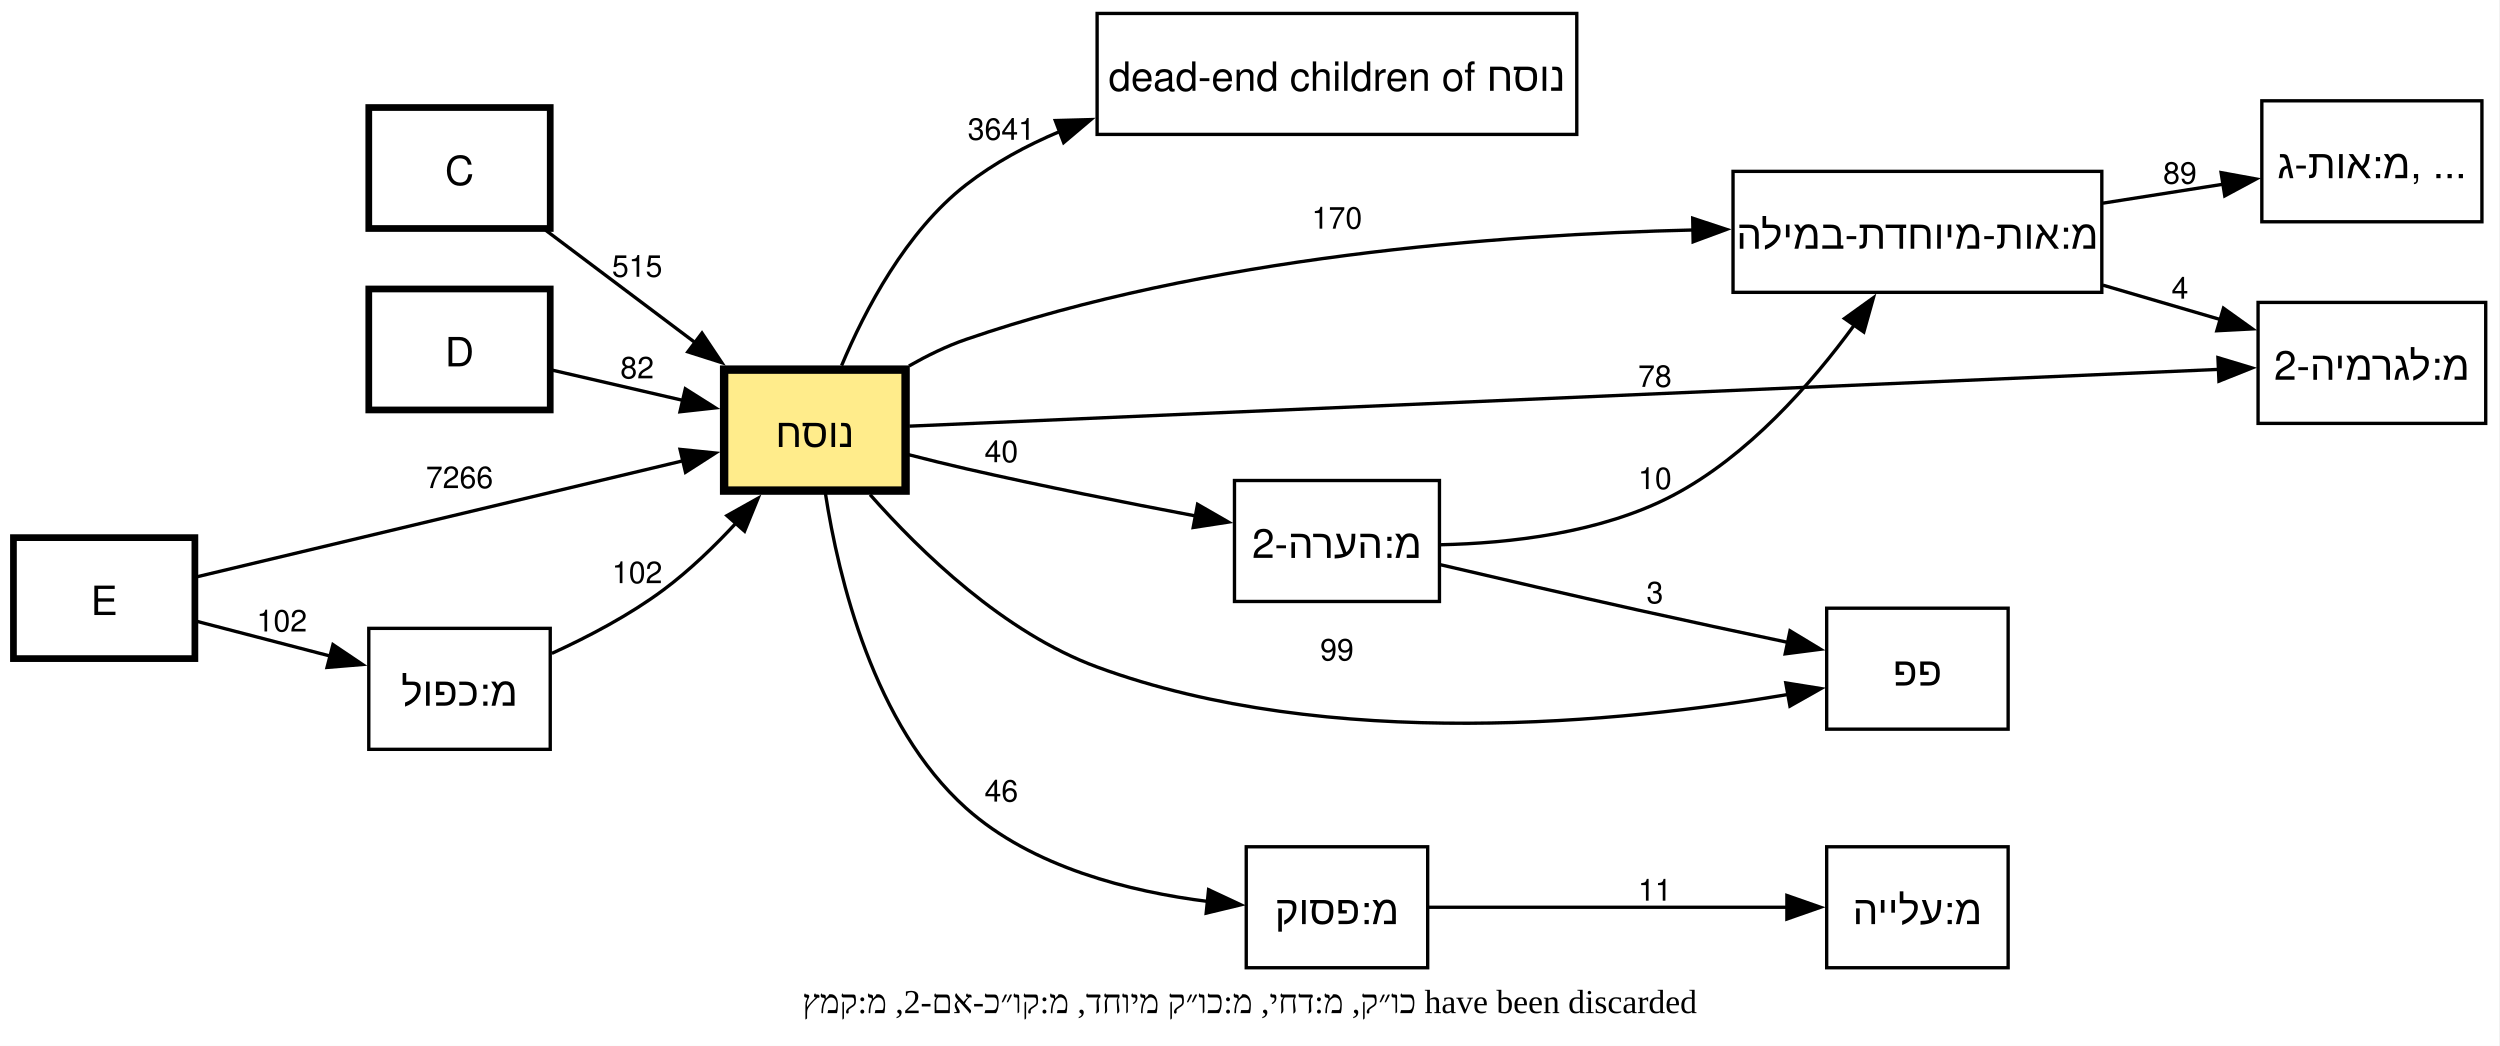
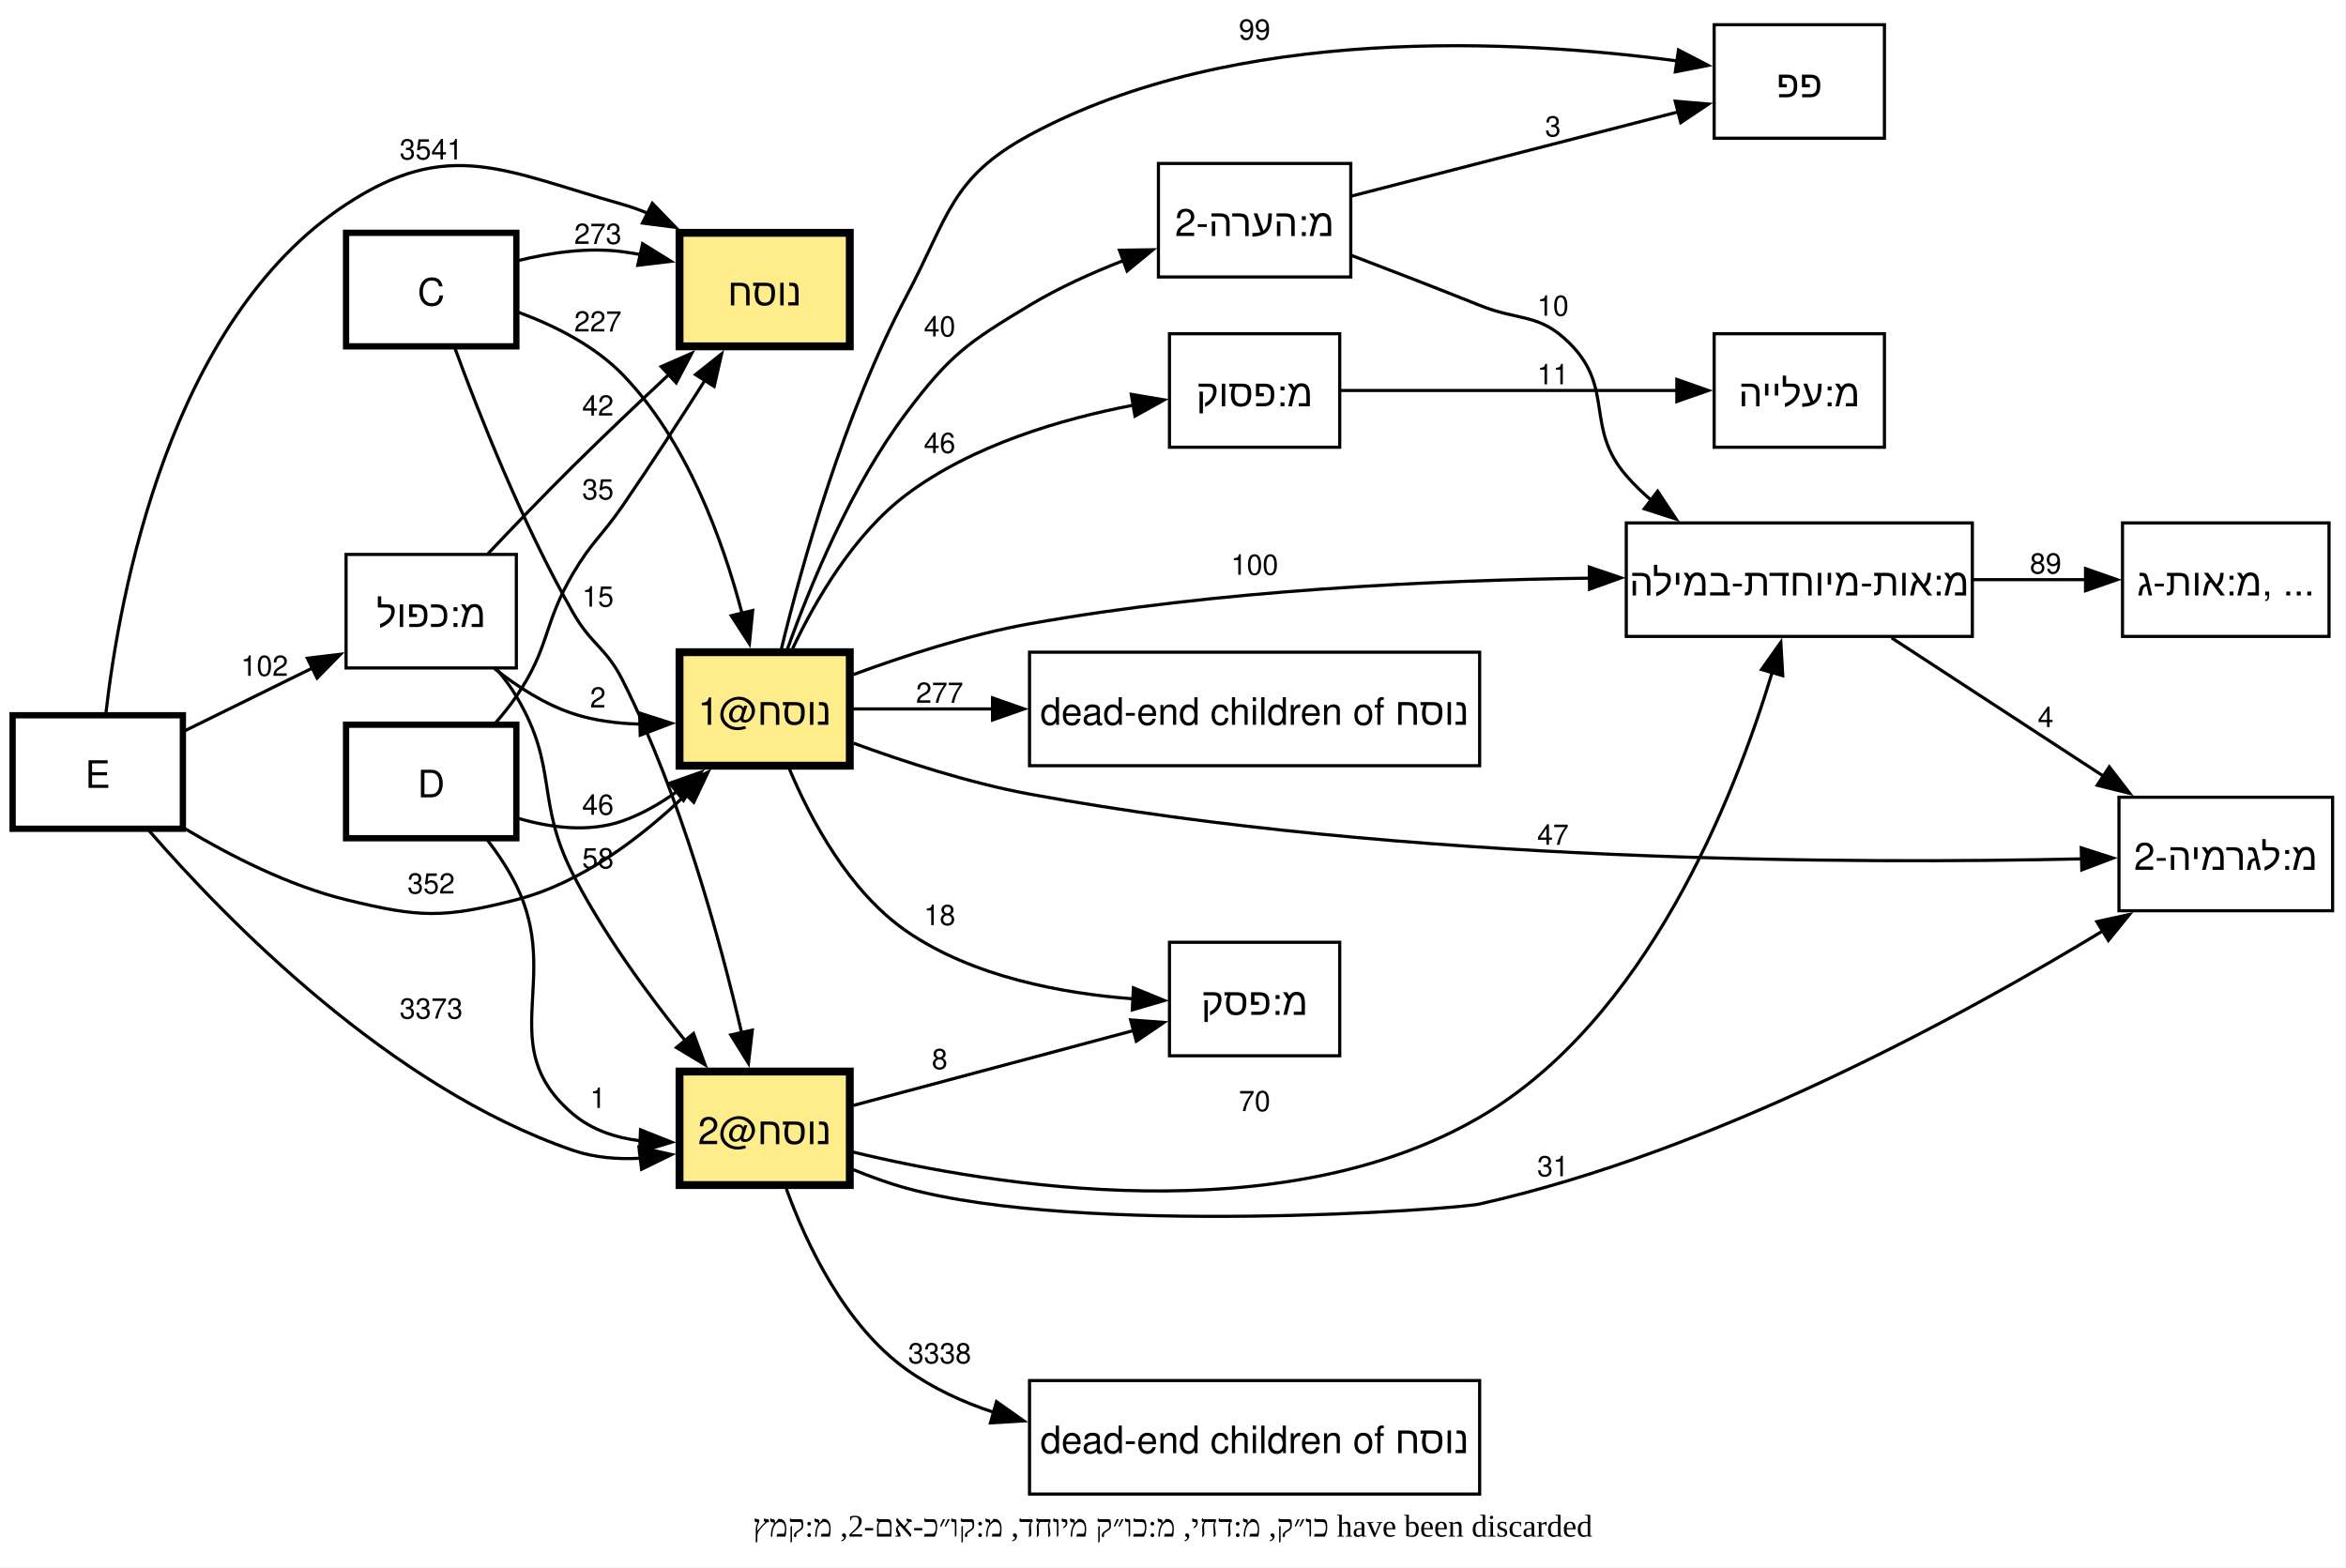
- <svg xmlns="http://www.w3.org/2000/svg" xmlns:xlink="http://www.w3.org/1999/xlink" width="744pt" height="311pt" viewBox="0.00 0.00 744.00 311.00">
-   <g id="graph0" class="graph" transform="scale(1 1) rotate(0) translate(4 307.25)">
-     <polygon fill="white" stroke="none" points="-4,4 -4,-307.25 739.75,-307.25 739.75,4 -4,4" />
+ <svg xmlns="http://www.w3.org/2000/svg" xmlns:xlink="http://www.w3.org/1999/xlink" width="744pt" height="497pt" viewBox="0.00 0.00 744.00 497.00">
+   <g id="graph0" class="graph" transform="scale(1 1) rotate(0) translate(4 493.09)">
+     <polygon fill="white" stroke="none" points="-4,4 -4,-493.09 739.75,-493.09 739.75,4 -4,4" />
    <text xml:space="preserve" text-anchor="middle" x="367.88" y="-5.75" font-family="Times New Roman,serif" font-size="10.00">כו״ק, מ:דחי, מ:כו״ק מיוחד, מ:קו״כ-אם-2, מ:קמץ have been discarded</text>
    <g id="node1" class="node">
-       <polygon fill="none" stroke="black" stroke-width="2" points="159.75,-275.25 105.75,-275.25 105.75,-239.25 159.75,-239.25 159.75,-275.25" />
-       <text xml:space="preserve" text-anchor="middle" x="132.75" y="-252.22" font-family="SBL Hebrew,Helvetica" font-size="12.00">C</text>
-     </g>
-     <g id="node6" class="node">
-       <polygon fill="#ffec8b" stroke="black" stroke-width="2.5" points="265.5,-197.25 211.5,-197.25 211.5,-161.25 265.5,-161.25 265.5,-197.25" />
-       <text xml:space="preserve" text-anchor="middle" x="238.5" y="-174.22" font-family="SBL Hebrew,Helvetica" font-size="12.00">נוסח</text>
+       <polygon fill="none" stroke="black" stroke-width="2" points="159.75,-419.25 105.75,-419.25 105.75,-383.25 159.75,-383.25 159.75,-419.25" />
+       <text xml:space="preserve" text-anchor="middle" x="132.75" y="-396.23" font-family="SBL Hebrew,Helvetica" font-size="12.00">C</text>
+     </g>
+     <g id="node7" class="node">
+       <polygon fill="#ffec8b" stroke="black" stroke-width="2.5" points="265.5,-419.25 211.5,-419.25 211.5,-383.25 265.5,-383.25 265.5,-419.25" />
+       <text xml:space="preserve" text-anchor="middle" x="238.5" y="-396.23" font-family="SBL Hebrew,Helvetica" font-size="12.00">נוסח</text>
    </g>
    <g id="edge1" class="edge">
-       <path fill="none" stroke="black" d="M158.34,-238.77C171.74,-228.69 188.53,-216.07 203.2,-205.04" />
-       <polygon fill="black" stroke="black" points="204.91,-208.13 210.8,-199.33 200.7,-202.54 204.91,-208.13" />
-       <text xml:space="preserve" text-anchor="middle" x="185.62" y="-224.87" font-family="Helvetica,sans-Serif" font-size="9.00">515</text>
+       <path fill="none" stroke="black" d="M160.1,-410.39C170.46,-412.97 182.49,-414.72 193.5,-413.25 195.39,-413 197.31,-412.69 199.24,-412.33" />
+       <polygon fill="black" stroke="black" points="199.79,-415.79 208.79,-410.21 198.27,-408.96 199.79,-415.79" />
+       <text xml:space="preserve" text-anchor="middle" x="185.62" y="-415.74" font-family="Helvetica,sans-Serif" font-size="9.00">273</text>
+     </g>
+     <g id="node8" class="node">
+       <polygon fill="#ffec8b" stroke="black" stroke-width="2.5" points="265.5,-286.25 211.5,-286.25 211.5,-250.25 265.5,-250.25 265.5,-286.25" />
+       <text xml:space="preserve" text-anchor="middle" x="238.5" y="-263.23" font-family="SBL Hebrew,Helvetica" font-size="12.00">נוסח@1</text>
+     </g>
+     <g id="edge2" class="edge">
+       <path fill="none" stroke="black" d="M160.17,-394.14C171.63,-389.94 184.47,-383.57 193.5,-374.25 213.79,-353.32 225.26,-321.7 231.36,-298.44" />
+       <polygon fill="black" stroke="black" points="234.71,-299.47 233.66,-288.93 227.91,-297.83 234.71,-299.47" />
+       <text xml:space="preserve" text-anchor="middle" x="185.62" y="-387.95" font-family="Helvetica,sans-Serif" font-size="9.00">227</text>
+     </g>
+     <g id="node9" class="node">
+       <polygon fill="#ffec8b" stroke="black" stroke-width="2.5" points="265.5,-153.25 211.5,-153.25 211.5,-117.25 265.5,-117.25 265.5,-153.25" />
+       <text xml:space="preserve" text-anchor="middle" x="238.5" y="-130.22" font-family="SBL Hebrew,Helvetica" font-size="12.00">נוסח@2</text>
+     </g>
+     <g id="edge3" class="edge">
+       <path fill="none" stroke="black" d="M140.19,-382.88C147.87,-361.9 161.71,-326.83 177.75,-298.75 183.62,-288.46 188.17,-287.83 193.5,-277.25 211.86,-240.78 224.33,-195.16 231.18,-165.62" />
+       <polygon fill="black" stroke="black" points="234.59,-166.39 233.36,-155.87 227.76,-164.86 234.59,-166.39" />
+       <text xml:space="preserve" text-anchor="middle" x="185.62" y="-300.7" font-family="Helvetica,sans-Serif" font-size="9.00">15</text>
    </g>
    <g id="node2" class="node">
-       <polygon fill="none" stroke="black" stroke-width="2" points="159.75,-221.25 105.75,-221.25 105.75,-185.25 159.75,-185.25 159.75,-221.25" />
-       <text xml:space="preserve" text-anchor="middle" x="132.75" y="-198.22" font-family="SBL Hebrew,Helvetica" font-size="12.00">D</text>
-     </g>
-     <g id="edge2" class="edge">
-       <path fill="none" stroke="black" d="M160.2,-197.13C172.09,-194.38 186.34,-191.08 199.35,-188.07" />
-       <polygon fill="black" stroke="black" points="199.95,-191.53 208.9,-185.87 198.37,-184.71 199.95,-191.53" />
-       <text xml:space="preserve" text-anchor="middle" x="185.62" y="-194.64" font-family="Helvetica,sans-Serif" font-size="9.00">82</text>
+       <polygon fill="none" stroke="black" stroke-width="2" points="159.75,-263.25 105.75,-263.25 105.75,-227.25 159.75,-227.25 159.75,-263.25" />
+       <text xml:space="preserve" text-anchor="middle" x="132.75" y="-240.22" font-family="SBL Hebrew,Helvetica" font-size="12.00">D</text>
+     </g>
+     <g id="edge4" class="edge">
+       <path fill="none" stroke="black" d="M153.06,-263.73C155.46,-266.47 157.77,-269.35 159.75,-272.25 170.52,-288.01 168.06,-294.8 177.75,-311.25 183.76,-321.46 186.8,-322.98 193.5,-332.75 202.4,-345.71 211.87,-360.35 219.74,-372.75" />
+       <polygon fill="black" stroke="black" points="216.57,-374.28 224.86,-380.87 222.49,-370.54 216.57,-374.28" />
+       <text xml:space="preserve" text-anchor="middle" x="185.62" y="-334.7" font-family="Helvetica,sans-Serif" font-size="9.00">35</text>
+     </g>
+     <g id="edge5" class="edge">
+       <path fill="none" stroke="black" d="M160.04,-233.64C170.61,-230.54 182.81,-228.97 193.5,-232.75 199.52,-234.87 205.31,-238.21 210.62,-242" />
+       <polygon fill="black" stroke="black" points="208.39,-244.7 218.38,-248.22 212.76,-239.24 208.39,-244.7" />
+       <text xml:space="preserve" text-anchor="middle" x="185.62" y="-234.7" font-family="Helvetica,sans-Serif" font-size="9.00">46</text>
+     </g>
+     <g id="edge6" class="edge">
+       <path fill="none" stroke="black" d="M150.35,-226.98C153.86,-222.42 157.25,-217.36 159.75,-212.25 174.35,-182.43 152.38,-161.17 177.75,-139.75 183.73,-134.7 191.36,-132.23 199.15,-131.26" />
+       <polygon fill="black" stroke="black" points="199.14,-134.76 208.99,-130.85 198.85,-127.77 199.14,-134.76" />
+       <text xml:space="preserve" text-anchor="middle" x="185.62" y="-141.7" font-family="Helvetica,sans-Serif" font-size="9.00">1</text>
    </g>
    <g id="node3" class="node">
-       <polygon fill="none" stroke="black" stroke-width="2" points="54,-147.25 0,-147.25 0,-111.25 54,-111.25 54,-147.25" />
-       <text xml:space="preserve" text-anchor="middle" x="27" y="-124.22" font-family="SBL Hebrew,Helvetica" font-size="12.00">E</text>
-     </g>
-     <g id="edge4" class="edge">
-       <path fill="none" stroke="black" d="M54.11,-135.48C90.6,-144.19 157.11,-160.06 199.21,-170.11" />
-       <polygon fill="black" stroke="black" points="198.39,-173.51 208.92,-172.43 200.01,-166.7 198.39,-173.51" />
-       <text xml:space="preserve" text-anchor="middle" x="132.75" y="-161.99" font-family="Helvetica,sans-Serif" font-size="9.00">7266</text>
-     </g>
-     <g id="node7" class="node">
-       <polygon fill="none" stroke="black" points="159.75,-120.25 105.75,-120.25 105.75,-84.25 159.75,-84.25 159.75,-120.25" />
-       <text xml:space="preserve" text-anchor="middle" x="132.75" y="-97.22" font-family="SBL Hebrew,Helvetica" font-size="12.00">מ:כפול</text>
-     </g>
-     <g id="edge3" class="edge">
-       <path fill="none" stroke="black" d="M54.45,-122.37C66.52,-119.23 81.04,-115.45 94.21,-112.02" />
-       <polygon fill="black" stroke="black" points="95.09,-115.41 103.88,-109.5 93.33,-108.63 95.09,-115.41" />
-       <text xml:space="preserve" text-anchor="middle" x="79.88" y="-119.32" font-family="Helvetica,sans-Serif" font-size="9.00">102</text>
+       <polygon fill="none" stroke="black" stroke-width="2" points="54,-266.25 0,-266.25 0,-230.25 54,-230.25 54,-266.25" />
+       <text xml:space="preserve" text-anchor="middle" x="27" y="-243.22" font-family="SBL Hebrew,Helvetica" font-size="12.00">E</text>
+     </g>
+     <g id="edge8" class="edge">
+       <path fill="none" stroke="black" d="M29.56,-266.66C33.88,-304.68 49.71,-391.41 105.75,-428.25 138.34,-449.67 155.97,-438.85 193.5,-428.25 196.12,-427.51 198.74,-426.57 201.32,-425.48" />
+       <polygon fill="black" stroke="black" points="202.88,-428.61 210.25,-421 199.75,-422.35 202.88,-428.61" />
+       <text xml:space="preserve" text-anchor="middle" x="132.75" y="-442.53" font-family="Helvetica,sans-Serif" font-size="9.00">3541</text>
+     </g>
+     <g id="edge9" class="edge">
+       <path fill="none" stroke="black" d="M54.43,-230.42C68.91,-221.73 87.57,-212.2 105.75,-207.75 129.06,-202.04 136.5,-201.8 159.75,-207.75 180.47,-213.06 199.5,-227.61 213.54,-241.12" />
+       <polygon fill="black" stroke="black" points="211.04,-243.56 220.55,-248.22 216.02,-238.65 211.04,-243.56" />
+       <text xml:space="preserve" text-anchor="middle" x="132.75" y="-209.7" font-family="Helvetica,sans-Serif" font-size="9.00">352</text>
+     </g>
+     <g id="edge10" class="edge">
+       <path fill="none" stroke="black" d="M43.11,-229.82C67.77,-201.41 119.75,-148.1 177.75,-128.25 184.48,-125.95 191.85,-125.36 199.06,-125.75" />
+       <polygon fill="black" stroke="black" points="198.64,-129.23 208.99,-126.93 199.47,-122.27 198.64,-129.23" />
+       <text xml:space="preserve" text-anchor="middle" x="132.75" y="-170.05" font-family="Helvetica,sans-Serif" font-size="9.00">3373</text>
+     </g>
+     <g id="node10" class="node">
+       <polygon fill="none" stroke="black" points="159.75,-317.25 105.75,-317.25 105.75,-281.25 159.75,-281.25 159.75,-317.25" />
+       <text xml:space="preserve" text-anchor="middle" x="132.75" y="-294.23" font-family="SBL Hebrew,Helvetica" font-size="12.00">מ:כפול</text>
+     </g>
+     <g id="edge7" class="edge">
+       <path fill="none" stroke="black" d="M54.45,-261.25C66.89,-267.37 81.92,-274.75 95.4,-281.38" />
+       <polygon fill="black" stroke="black" points="93.47,-284.33 103.99,-285.6 96.56,-278.05 93.47,-284.33" />
+       <text xml:space="preserve" text-anchor="middle" x="79.88" y="-278.75" font-family="Helvetica,sans-Serif" font-size="9.00">102</text>
    </g>
    <g id="node4" class="node">
      <g id="a_node4">
-         <a xlink:title="כתיב ולא קרי&#10;מ:אין פרשה בתחילת פרק&#10;מ:אין פרשה בתחילת פרק בספרי אמ״ת&#10;מ:מקף אפור&#10;מ:נו״ן הפוכה&#10;מ:פסק&#10;מ:צינור&#10;מ:קישור בהערה&#10;מ:קישור פנימי בהערה&#10;מודגש&#10;סס&#10;ססס&#10;פפפ&#10;קו״כ&#10;קרי ולא כתיב&#10;ר0&#10;ר1&#10;ר3&#10;ר4&#10;ש">
-           <polygon fill="none" stroke="black" points="465.25,-303.25 322.5,-303.25 322.5,-267.25 465.25,-267.25 465.25,-303.25" />
-           <text xml:space="preserve" text-anchor="middle" x="393.88" y="-280.23" font-family="SBL Hebrew,Helvetica" font-size="12.00">dead-end children of נוסח</text>
+         <a xlink:title="כתיב ולא קרי&#10;מ:אין פרשה בתחילת פרק&#10;מ:אין פרשה בתחילת פרק בספרי אמ״ת&#10;מ:מקף אפור&#10;מ:נו״ן הפוכה&#10;מ:צינור&#10;סס&#10;ססס&#10;פפפ&#10;קו״כ&#10;קרי ולא כתיב&#10;ר0&#10;ר1&#10;ר3&#10;ר4">
+           <polygon fill="none" stroke="black" points="465.25,-286.25 322.5,-286.25 322.5,-250.25 465.25,-250.25 465.25,-286.25" />
+           <text xml:space="preserve" text-anchor="middle" x="393.88" y="-263.23" font-family="SBL Hebrew,Helvetica" font-size="12.00">dead-end children of נוסח</text>
        </a>
      </g>
    </g>
    <g id="node5" class="node">
      <g id="a_node5">
        <a xlink:title="מ:אות-ג&#10;מ:אות-ק">
-           <polygon fill="none" stroke="black" points="734.62,-277.25 669.12,-277.25 669.12,-241.25 734.62,-241.25 734.62,-277.25" />
-           <text xml:space="preserve" text-anchor="middle" x="701.88" y="-254.22" font-family="SBL Hebrew,Helvetica" font-size="12.00">מ:אות-ג, ...</text>
+           <polygon fill="none" stroke="black" points="734.62,-327.25 669.12,-327.25 669.12,-291.25 734.62,-291.25 734.62,-327.25" />
+           <text xml:space="preserve" text-anchor="middle" x="701.88" y="-304.23" font-family="SBL Hebrew,Helvetica" font-size="12.00">מ:אות-ג, ...</text>
        </a>
      </g>
    </g>
+     <g id="node6" class="node">
+       <g id="a_node6">
+         <a xlink:title="מ:קישור בהערה&#10;מ:קישור פנימי בהערה&#10;מודגש&#10;ש">
+           <polygon fill="none" stroke="black" points="465.25,-55.25 322.5,-55.25 322.5,-19.25 465.25,-19.25 465.25,-55.25" />
+           <text xml:space="preserve" text-anchor="middle" x="393.88" y="-32.23" font-family="SBL Hebrew,Helvetica" font-size="12.00">dead-end children of נוסח</text>
+         </a>
+       </g>
+     </g>
+     <g id="edge19" class="edge">
+       <path fill="none" stroke="black" d="M266.57,-268.25C279.21,-268.25 295.02,-268.25 311.12,-268.25" />
+       <polygon fill="black" stroke="black" points="310.77,-271.75 320.77,-268.25 310.77,-264.75 310.77,-271.75" />
+       <text xml:space="preserve" text-anchor="middle" x="294" y="-270.2" font-family="Helvetica,sans-Serif" font-size="9.00">277</text>
+     </g>
+     <g id="node11" class="node">
+       <polygon fill="none" stroke="black" points="621.5,-327.25 511.75,-327.25 511.75,-291.25 621.5,-291.25 621.5,-327.25" />
+       <text xml:space="preserve" text-anchor="middle" x="566.62" y="-304.23" font-family="SBL Hebrew,Helvetica" font-size="12.00">מ:אות-מיוחדת-במילה</text>
+     </g>
+     <g id="edge20" class="edge">
+       <path fill="none" stroke="black" d="M266.68,-279.17C282.66,-285.07 303.41,-291.82 322.5,-295.25 382.02,-305.96 450.92,-309.07 500.15,-309.73" />
+       <polygon fill="black" stroke="black" points="500.04,-313.23 510.08,-309.83 500.11,-306.23 500.04,-313.23" />
+       <text xml:space="preserve" text-anchor="middle" x="393.88" y="-310.81" font-family="Helvetica,sans-Serif" font-size="9.00">100</text>
+     </g>
+     <g id="node12" class="node">
+       <polygon fill="none" stroke="black" points="735.75,-240.25 668,-240.25 668,-204.25 735.75,-204.25 735.75,-240.25" />
+       <text xml:space="preserve" text-anchor="middle" x="701.88" y="-217.22" font-family="SBL Hebrew,Helvetica" font-size="12.00">מ:לגרמיה-2</text>
+     </g>
+     <g id="edge22" class="edge">
+       <path fill="none" stroke="black" d="M266.69,-257.39C282.68,-251.52 303.43,-244.77 322.5,-241.25 441.67,-219.28 585.29,-219.09 656.45,-220.71" />
+       <polygon fill="black" stroke="black" points="656.04,-224.2 666.12,-220.96 656.22,-217.21 656.04,-224.2" />
+       <text xml:space="preserve" text-anchor="middle" x="488.5" y="-225.18" font-family="Helvetica,sans-Serif" font-size="9.00">47</text>
+     </g>
+     <g id="node13" class="node">
+       <polygon fill="none" stroke="black" points="424.38,-441.25 363.38,-441.25 363.38,-405.25 424.38,-405.25 424.38,-441.25" />
+       <text xml:space="preserve" text-anchor="middle" x="393.88" y="-418.23" font-family="SBL Hebrew,Helvetica" font-size="12.00">מ:הערה-2</text>
+     </g>
+     <g id="edge21" class="edge">
+       <path fill="none" stroke="black" d="M245.7,-287.17C252.82,-307.1 265.82,-338.79 283.5,-362.25 297.34,-380.61 302.8,-384.39 322.5,-396.25 331.72,-401.8 342.28,-406.57 352.37,-410.49" />
+       <polygon fill="black" stroke="black" points="351.03,-413.73 361.62,-413.88 353.44,-407.15 351.03,-413.73" />
+       <text xml:space="preserve" text-anchor="middle" x="294" y="-386.4" font-family="Helvetica,sans-Serif" font-size="9.00">40</text>
+     </g>
+     <g id="node14" class="node">
+       <polygon fill="none" stroke="black" points="593.62,-485.25 539.62,-485.25 539.62,-449.25 593.62,-449.25 593.62,-485.25" />
+       <text xml:space="preserve" text-anchor="middle" x="566.62" y="-462.23" font-family="SBL Hebrew,Helvetica" font-size="12.00">פפ</text>
+     </g>
+     <g id="edge25" class="edge">
+       <path fill="none" stroke="black" d="M243.79,-287.26C250.17,-313.48 263.57,-361.75 283.5,-399.25 296.89,-424.45 297.41,-436.66 322.5,-450.25 387.78,-485.59 477.76,-480.48 527.94,-473.76" />
+       <polygon fill="black" stroke="black" points="528.31,-477.24 537.71,-472.35 527.31,-470.31 528.31,-477.24" />
+       <text xml:space="preserve" text-anchor="middle" x="393.88" y="-480.54" font-family="Helvetica,sans-Serif" font-size="9.00">99</text>
+     </g>
+     <g id="node15" class="node">
+       <polygon fill="none" stroke="black" points="420.88,-387.25 366.88,-387.25 366.88,-351.25 420.88,-351.25 420.88,-387.25" />
+       <text xml:space="preserve" text-anchor="middle" x="393.88" y="-364.23" font-family="SBL Hebrew,Helvetica" font-size="12.00">מ:פסוק</text>
+     </g>
+     <g id="edge23" class="edge">
+       <path fill="none" stroke="black" d="M247.36,-287.36C254.6,-302.69 266.75,-323.66 283.5,-336.25 304.42,-351.98 332.85,-360.27 355.47,-364.6" />
+       <polygon fill="black" stroke="black" points="354.77,-368.03 365.22,-366.27 355.95,-361.13 354.77,-368.03" />
+       <text xml:space="preserve" text-anchor="middle" x="294" y="-349.44" font-family="Helvetica,sans-Serif" font-size="9.00">46</text>
+     </g>
+     <g id="node17" class="node">
+       <polygon fill="none" stroke="black" points="420.88,-194.25 366.88,-194.25 366.88,-158.25 420.88,-158.25 420.88,-194.25" />
+       <text xml:space="preserve" text-anchor="middle" x="393.88" y="-171.22" font-family="SBL Hebrew,Helvetica" font-size="12.00">מ:פסק</text>
+     </g>
+     <g id="edge24" class="edge">
+       <path fill="none" stroke="black" d="M246.31,-249.28C253.16,-233.01 265.32,-210.28 283.5,-197.75 304.53,-183.25 332.95,-177.99 355.55,-176.29" />
+       <polygon fill="black" stroke="black" points="355.45,-179.8 365.26,-175.78 355.09,-172.81 355.45,-179.8" />
+       <text xml:space="preserve" text-anchor="middle" x="294" y="-199.7" font-family="Helvetica,sans-Serif" font-size="9.00">18</text>
+     </g>
+     <g id="edge29" class="edge">
+       <path fill="none" stroke="black" d="M245.38,-116.06C251.82,-98.35 263.94,-72.76 283.5,-58.75 291.82,-52.79 301.37,-48.38 311.28,-45.13" />
+       <polygon fill="black" stroke="black" points="312.03,-48.55 320.69,-42.45 310.11,-41.82 312.03,-48.55" />
+       <text xml:space="preserve" text-anchor="middle" x="294" y="-60.7" font-family="Helvetica,sans-Serif" font-size="9.00">3338</text>
+     </g>
+     <g id="edge26" class="edge">
+       <path fill="none" stroke="black" d="M266.41,-127.75C311.13,-116.93 402.07,-101.98 465.25,-138.75 518.07,-169.5 545.96,-239.87 558.05,-279.93" />
+       <polygon fill="black" stroke="black" points="554.64,-280.74 560.76,-289.39 561.37,-278.81 554.64,-280.74" />
+       <text xml:space="preserve" text-anchor="middle" x="393.88" y="-140.7" font-family="Helvetica,sans-Serif" font-size="9.00">70</text>
+     </g>
+     <g id="edge27" class="edge">
+       <path fill="none" stroke="black" d="M266.53,-122.17C272.05,-119.91 277.88,-117.79 283.5,-116.25 339.02,-101.03 457.37,-109.49 465.25,-111.25 539.51,-127.86 617.95,-170.6 662.99,-197.93" />
+       <polygon fill="black" stroke="black" points="660.98,-200.8 671.33,-203.06 664.64,-194.84 660.98,-200.8" />
+       <text xml:space="preserve" text-anchor="middle" x="488.5" y="-120.04" font-family="Helvetica,sans-Serif" font-size="9.00">31</text>
+     </g>
+     <g id="edge28" class="edge">
+       <path fill="none" stroke="black" d="M266.57,-142.49C291.36,-149.11 328.28,-158.98 355.8,-166.34" />
+       <polygon fill="black" stroke="black" points="354.56,-169.63 365.13,-168.83 356.37,-162.87 354.56,-169.63" />
+       <text xml:space="preserve" text-anchor="middle" x="294" y="-154.03" font-family="Helvetica,sans-Serif" font-size="9.00">8</text>
+     </g>
+     <g id="edge15" class="edge">
+       <path fill="none" stroke="black" d="M150.66,-317.38C158.75,-325.94 168.64,-336.23 177.75,-345.25 187.52,-354.92 198.43,-365.27 208.23,-374.41" />
+       <polygon fill="black" stroke="black" points="205.68,-376.82 215.39,-381.06 210.44,-371.69 205.68,-376.82" />
+       <text xml:space="preserve" text-anchor="middle" x="185.62" y="-361.29" font-family="Helvetica,sans-Serif" font-size="9.00">42</text>
+     </g>
+     <g id="edge16" class="edge">
+       <path fill="none" stroke="black" d="M152.8,-281.06C160.04,-275.33 168.73,-269.72 177.75,-266.75 184.46,-264.54 191.83,-263.61 199.03,-263.44" />
+       <polygon fill="black" stroke="black" points="198.86,-266.94 208.95,-263.7 199.04,-259.94 198.86,-266.94" />
+       <text xml:space="preserve" text-anchor="middle" x="185.62" y="-268.7" font-family="Helvetica,sans-Serif" font-size="9.00">2</text>
+     </g>
+     <g id="edge17" class="edge">
+       <path fill="none" stroke="black" d="M153.41,-280.99C155.75,-278.22 157.95,-275.27 159.75,-272.25 173.24,-249.61 165.73,-239.21 177.75,-215.75 187.41,-196.89 201.39,-177.77 213.41,-162.89" />
+       <polygon fill="black" stroke="black" points="215.94,-165.32 219.61,-155.39 210.54,-160.86 215.94,-165.32" />
+       <text xml:space="preserve" text-anchor="middle" x="185.62" y="-217.7" font-family="Helvetica,sans-Serif" font-size="9.00">58</text>
+     </g>
    <g id="edge11" class="edge">
-       <path fill="none" stroke="black" d="M246.46,-198.45C253.4,-214.99 265.62,-238.36 283.5,-252.25 291.87,-258.75 301.51,-263.98 311.53,-268.18" />
-       <polygon fill="black" stroke="black" points="310.06,-271.37 320.65,-271.66 312.55,-264.82 310.06,-271.37" />
-       <text xml:space="preserve" text-anchor="middle" x="294" y="-265.64" font-family="Helvetica,sans-Serif" font-size="9.00">3641</text>
-     </g>
-     <g id="node8" class="node">
-       <polygon fill="none" stroke="black" points="621.5,-256.25 511.75,-256.25 511.75,-220.25 621.5,-220.25 621.5,-256.25" />
-       <text xml:space="preserve" text-anchor="middle" x="566.62" y="-233.22" font-family="SBL Hebrew,Helvetica" font-size="12.00">מ:אות-מיוחדת-במילה</text>
+       <path fill="none" stroke="black" d="M621.82,-309.25C633.69,-309.25 646.11,-309.25 657.49,-309.25" />
+       <polygon fill="black" stroke="black" points="657.4,-312.75 667.4,-309.25 657.4,-305.75 657.4,-312.75" />
+       <text xml:space="preserve" text-anchor="middle" x="644.75" y="-311.2" font-family="Helvetica,sans-Serif" font-size="9.00">89</text>
    </g>
    <g id="edge12" class="edge">
-       <path fill="none" stroke="black" d="M266.51,-198.34C271.93,-201.43 277.74,-204.27 283.5,-206.25 354.83,-230.82 441.71,-237.45 500.05,-238.81" />
-       <polygon fill="black" stroke="black" points="499.75,-242.3 509.81,-238.98 499.88,-235.3 499.75,-242.3" />
-       <text xml:space="preserve" text-anchor="middle" x="393.88" y="-239.2" font-family="Helvetica,sans-Serif" font-size="9.00">170</text>
-     </g>
-     <g id="node9" class="node">
-       <polygon fill="none" stroke="black" points="735.75,-217.25 668,-217.25 668,-181.25 735.75,-181.25 735.75,-217.25" />
-       <text xml:space="preserve" text-anchor="middle" x="701.88" y="-194.22" font-family="SBL Hebrew,Helvetica" font-size="12.00">מ:לגרמיה-2</text>
+       <path fill="none" stroke="black" d="M595.88,-290.8C615.49,-278 641.83,-260.8 663.22,-246.84" />
+       <polygon fill="black" stroke="black" points="664.93,-249.9 671.39,-241.5 661.1,-244.04 664.93,-249.9" />
+       <text xml:space="preserve" text-anchor="middle" x="644.75" y="-262.49" font-family="Helvetica,sans-Serif" font-size="9.00">4</text>
+     </g>
+     <g id="edge13" class="edge">
+       <path fill="none" stroke="black" d="M424.75,-412.03C437.29,-407.26 452.02,-401.57 465.25,-396.25 478,-391.12 484,-393.94 493.75,-384.25 508.16,-369.94 498.47,-357.61 511.75,-342.25 514.15,-339.47 516.85,-336.85 519.72,-334.4" />
+       <polygon fill="black" stroke="black" points="521.69,-337.31 527.54,-328.48 517.46,-331.73 521.69,-337.31" />
+       <text xml:space="preserve" text-anchor="middle" x="488.5" y="-392.95" font-family="Helvetica,sans-Serif" font-size="9.00">10</text>
    </g>
    <g id="edge14" class="edge">
-       <path fill="none" stroke="black" d="M266.64,-180.43C343.23,-183.75 561.66,-193.22 656.27,-197.32" />
-       <polygon fill="black" stroke="black" points="656.06,-200.81 666.2,-197.75 656.36,-193.82 656.06,-200.81" />
-       <text xml:space="preserve" text-anchor="middle" x="488.5" y="-192.12" font-family="Helvetica,sans-Serif" font-size="9.00">78</text>
-     </g>
-     <g id="node10" class="node">
-       <polygon fill="none" stroke="black" points="424.38,-164.25 363.38,-164.25 363.38,-128.25 424.38,-128.25 424.38,-164.25" />
-       <text xml:space="preserve" text-anchor="middle" x="393.88" y="-141.22" font-family="SBL Hebrew,Helvetica" font-size="12.00">מ:הערה-2</text>
-     </g>
-     <g id="edge13" class="edge">
-       <path fill="none" stroke="black" d="M266.43,-171.93C272.05,-170.48 277.96,-169.02 283.5,-167.75 306,-162.6 331.27,-157.59 351.85,-153.69" />
-       <polygon fill="black" stroke="black" points="352.39,-157.16 361.57,-151.88 351.1,-150.27 352.39,-157.16" />
-       <text xml:space="preserve" text-anchor="middle" x="294" y="-169.7" font-family="Helvetica,sans-Serif" font-size="9.00">40</text>
-     </g>
-     <g id="node11" class="node">
-       <polygon fill="none" stroke="black" points="593.62,-126.25 539.62,-126.25 539.62,-90.25 593.62,-90.25 593.62,-126.25" />
-       <text xml:space="preserve" text-anchor="middle" x="566.62" y="-103.22" font-family="SBL Hebrew,Helvetica" font-size="12.00">פפ</text>
-     </g>
-     <g id="edge16" class="edge">
-       <path fill="none" stroke="black" d="M254.93,-160.05C270.06,-142.9 294.83,-118.95 322.5,-108.75 391.47,-83.33 479.11,-92.26 528.1,-100.57" />
-       <polygon fill="black" stroke="black" points="527.45,-104.01 537.91,-102.33 528.68,-97.12 527.45,-104.01" />
-       <text xml:space="preserve" text-anchor="middle" x="393.88" y="-110.7" font-family="Helvetica,sans-Serif" font-size="9.00">99</text>
-     </g>
-     <g id="node12" class="node">
-       <polygon fill="none" stroke="black" points="420.88,-55.25 366.88,-55.25 366.88,-19.25 420.88,-19.25 420.88,-55.25" />
-       <text xml:space="preserve" text-anchor="middle" x="393.88" y="-32.23" font-family="SBL Hebrew,Helvetica" font-size="12.00">מ:פסוק</text>
-     </g>
-     <g id="edge15" class="edge">
-       <path fill="none" stroke="black" d="M241.65,-160.37C245.52,-135.32 256.01,-91.38 283.5,-66.75 303.17,-49.12 332.31,-41.87 355.56,-38.96" />
-       <polygon fill="black" stroke="black" points="355.67,-42.47 365.27,-37.98 354.96,-35.5 355.67,-42.47" />
-       <text xml:space="preserve" text-anchor="middle" x="294" y="-68.7" font-family="Helvetica,sans-Serif" font-size="9.00">46</text>
-     </g>
-     <g id="edge9" class="edge">
-       <path fill="none" stroke="black" d="M160.23,-112.8C171.06,-117.74 183.39,-124.21 193.5,-131.75 201.27,-137.55 208.8,-144.83 215.37,-151.94" />
-       <polygon fill="black" stroke="black" points="212.34,-153.8 221.59,-158.97 217.58,-149.17 212.34,-153.8" />
-       <text xml:space="preserve" text-anchor="middle" x="185.62" y="-133.7" font-family="Helvetica,sans-Serif" font-size="9.00">102</text>
-     </g>
-     <g id="edge5" class="edge">
-       <path fill="none" stroke="black" d="M621.82,-246.79C633.82,-248.68 646.37,-250.66 657.85,-252.47" />
-       <polygon fill="black" stroke="black" points="657,-255.88 667.42,-253.98 658.09,-248.96 657,-255.88" />
-       <text xml:space="preserve" text-anchor="middle" x="644.75" y="-252.58" font-family="Helvetica,sans-Serif" font-size="9.00">89</text>
-     </g>
-     <g id="edge6" class="edge">
-       <path fill="none" stroke="black" d="M621.82,-222.39C633.5,-218.97 645.7,-215.4 656.92,-212.11" />
-       <polygon fill="black" stroke="black" points="657.7,-215.53 666.31,-209.37 655.73,-208.82 657.7,-215.53" />
-       <text xml:space="preserve" text-anchor="middle" x="644.75" y="-218.36" font-family="Helvetica,sans-Serif" font-size="9.00">4</text>
-     </g>
-     <g id="edge7" class="edge">
-       <path fill="none" stroke="black" d="M424.59,-145.13C445.1,-145.56 472.42,-148.57 493.75,-159.75 516.12,-171.47 535.1,-193.05 547.92,-210.63" />
-       <polygon fill="black" stroke="black" points="544.93,-212.46 553.53,-218.65 550.67,-208.45 544.93,-212.46" />
-       <text xml:space="preserve" text-anchor="middle" x="488.5" y="-161.7" font-family="Helvetica,sans-Serif" font-size="9.00">10</text>
-     </g>
-     <g id="edge8" class="edge">
-       <path fill="none" stroke="black" d="M424.71,-139.18C441.82,-135.17 463.72,-130.09 483.25,-125.75 497.86,-122.5 513.95,-119.06 528.01,-116.09" />
-       <polygon fill="black" stroke="black" points="528.71,-119.52 537.78,-114.03 527.27,-112.67 528.71,-119.52" />
-       <text xml:space="preserve" text-anchor="middle" x="488.5" y="-127.7" font-family="Helvetica,sans-Serif" font-size="9.00">3</text>
-     </g>
-     <g id="node13" class="node">
-       <polygon fill="none" stroke="black" points="593.62,-55.25 539.62,-55.25 539.62,-19.25 593.62,-19.25 593.62,-55.25" />
-       <text xml:space="preserve" text-anchor="middle" x="566.62" y="-32.23" font-family="SBL Hebrew,Helvetica" font-size="12.00">מ:עלייה</text>
-     </g>
-     <g id="edge10" class="edge">
-       <path fill="none" stroke="black" d="M421.18,-37.25C449.76,-37.25 495.65,-37.25 528.03,-37.25" />
-       <polygon fill="black" stroke="black" points="527.78,-40.75 537.78,-37.25 527.78,-33.75 527.78,-40.75" />
-       <text xml:space="preserve" text-anchor="middle" x="488.5" y="-39.2" font-family="Helvetica,sans-Serif" font-size="9.00">11</text>
+       <path fill="none" stroke="black" d="M424.62,-430.91C453.47,-438.35 497.32,-449.65 528.46,-457.67" />
+       <polygon fill="black" stroke="black" points="527.28,-460.98 537.84,-460.09 529.03,-454.2 527.28,-460.98" />
+       <text xml:space="preserve" text-anchor="middle" x="488.5" y="-449.83" font-family="Helvetica,sans-Serif" font-size="9.00">3</text>
+     </g>
+     <g id="node16" class="node">
+       <polygon fill="none" stroke="black" points="593.62,-387.25 539.62,-387.25 539.62,-351.25 593.62,-351.25 593.62,-387.25" />
+       <text xml:space="preserve" text-anchor="middle" x="566.62" y="-364.23" font-family="SBL Hebrew,Helvetica" font-size="12.00">מ:עלייה</text>
+     </g>
+     <g id="edge18" class="edge">
+       <path fill="none" stroke="black" d="M421.18,-369.25C449.76,-369.25 495.65,-369.25 528.03,-369.25" />
+       <polygon fill="black" stroke="black" points="527.78,-372.75 537.78,-369.25 527.78,-365.75 527.78,-372.75" />
+       <text xml:space="preserve" text-anchor="middle" x="488.5" y="-371.2" font-family="Helvetica,sans-Serif" font-size="9.00">11</text>
    </g>
  </g>
</svg>
